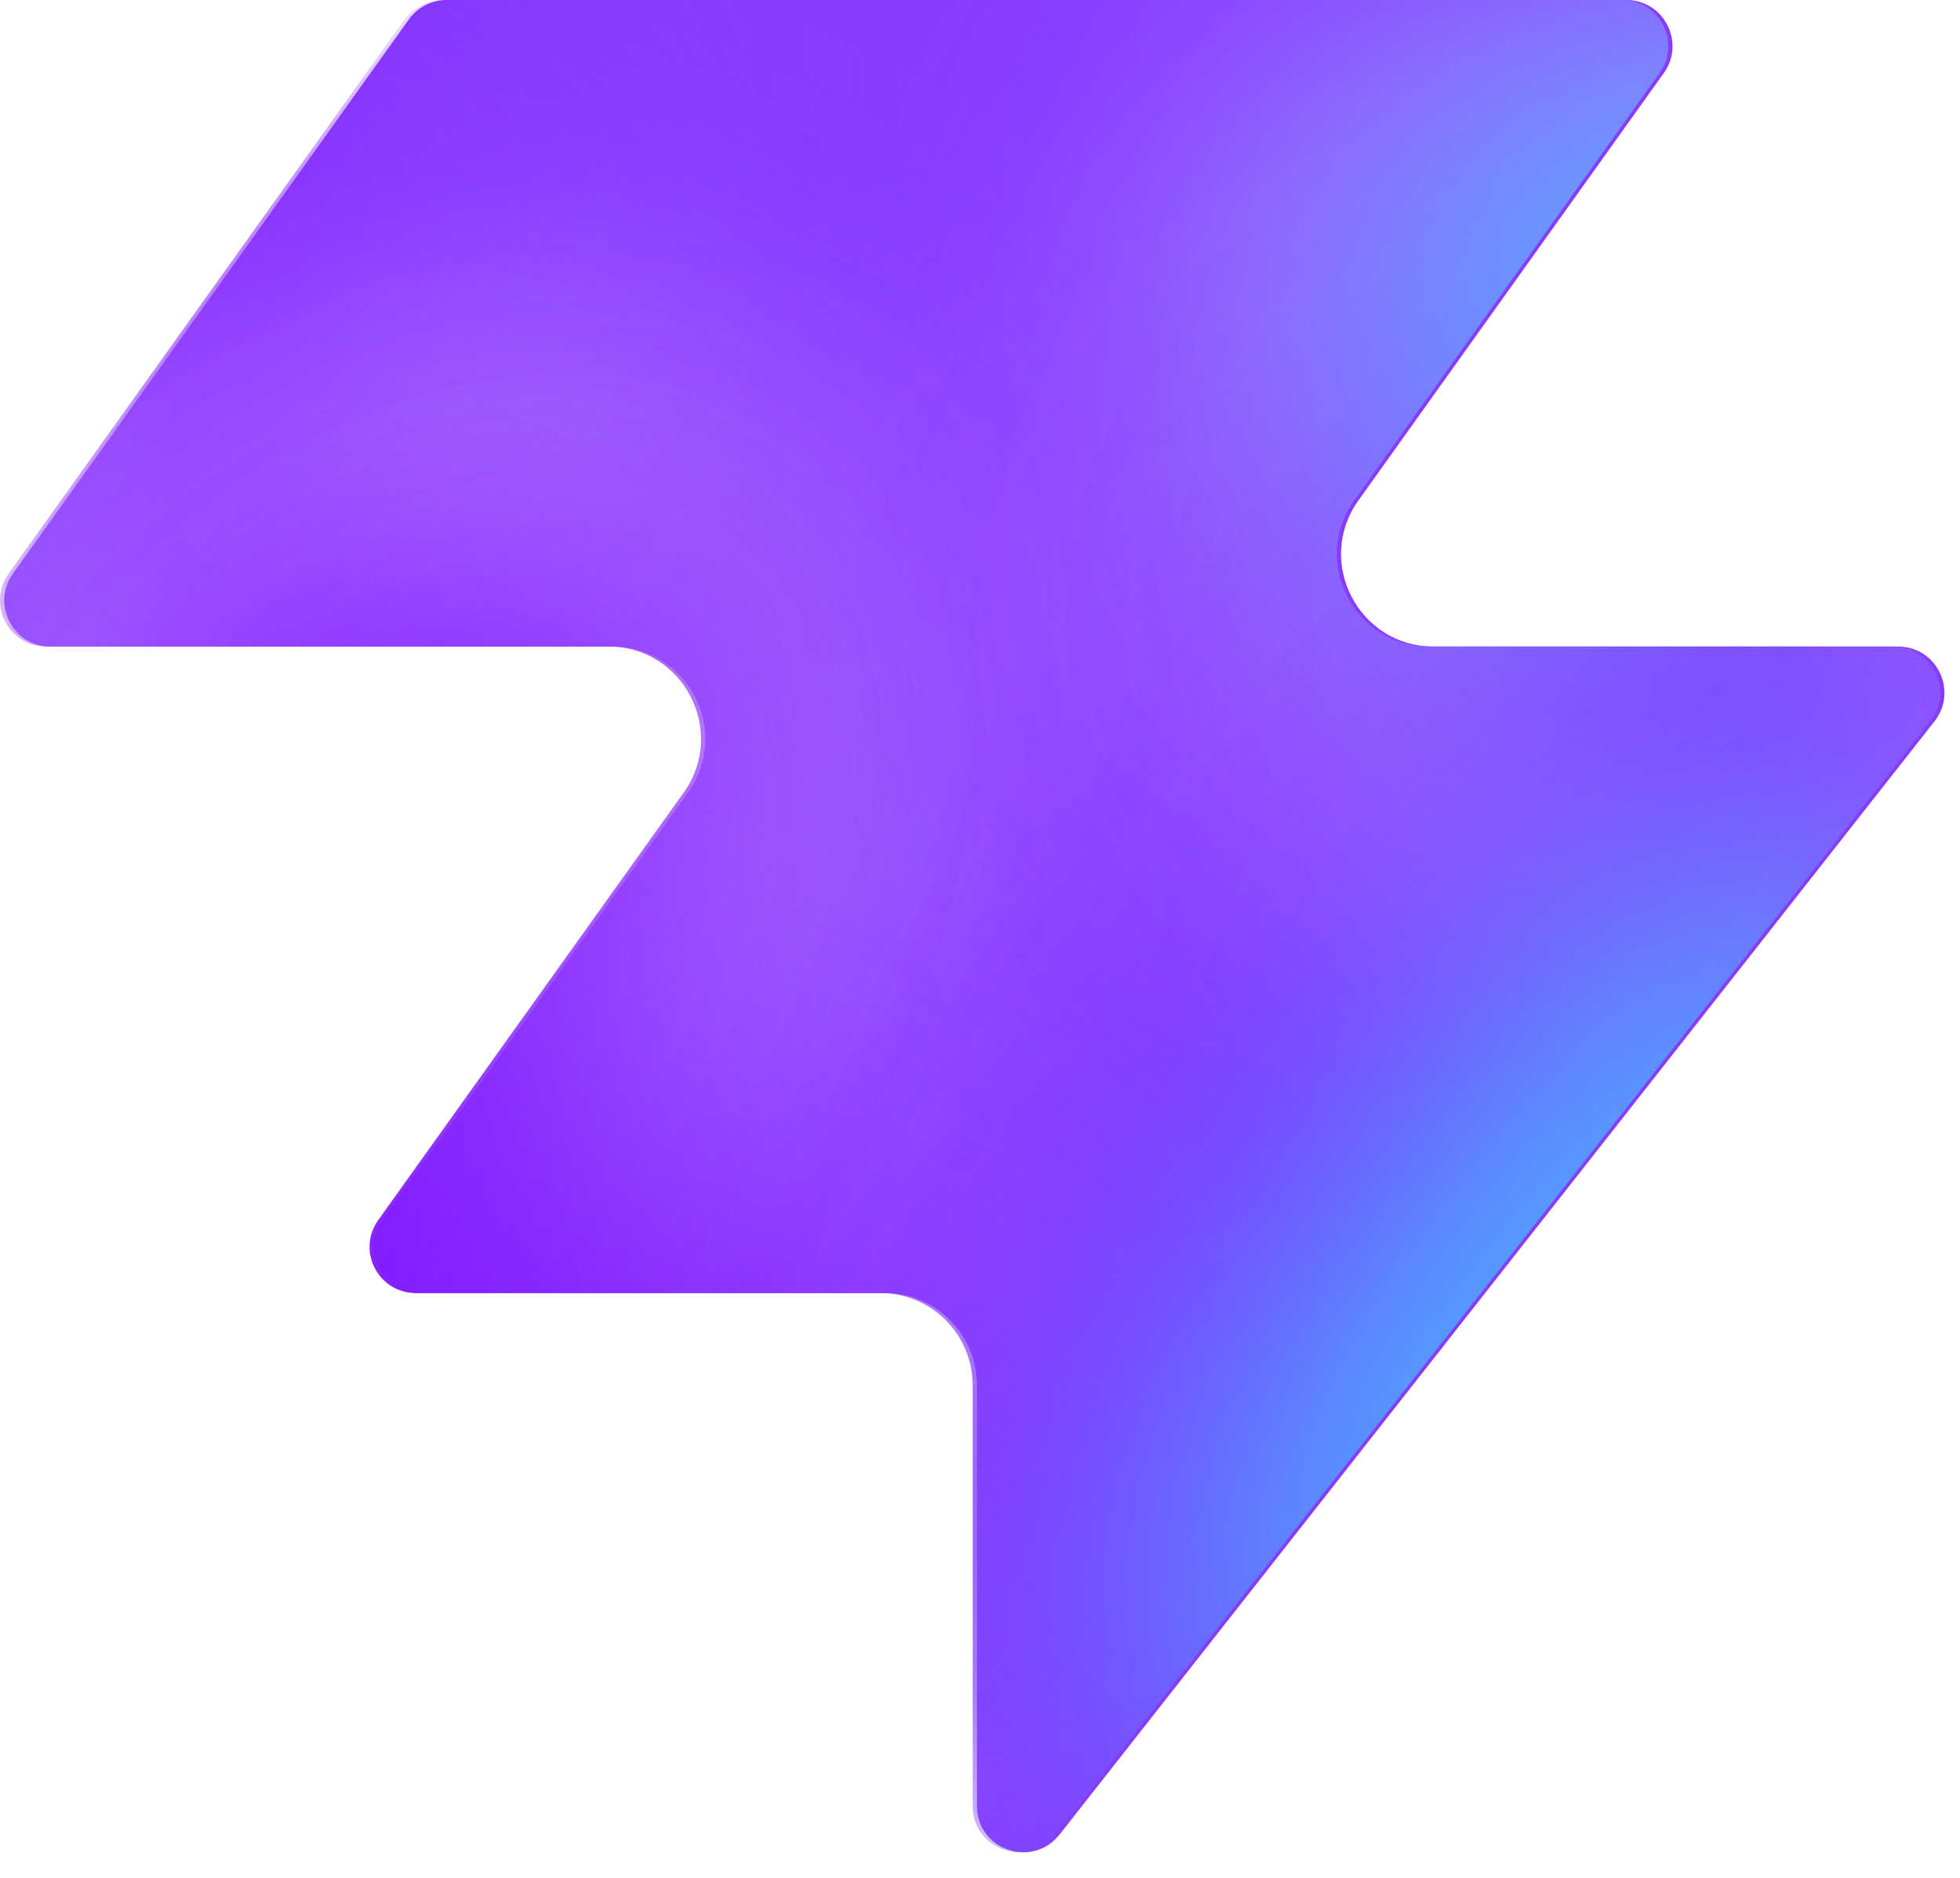
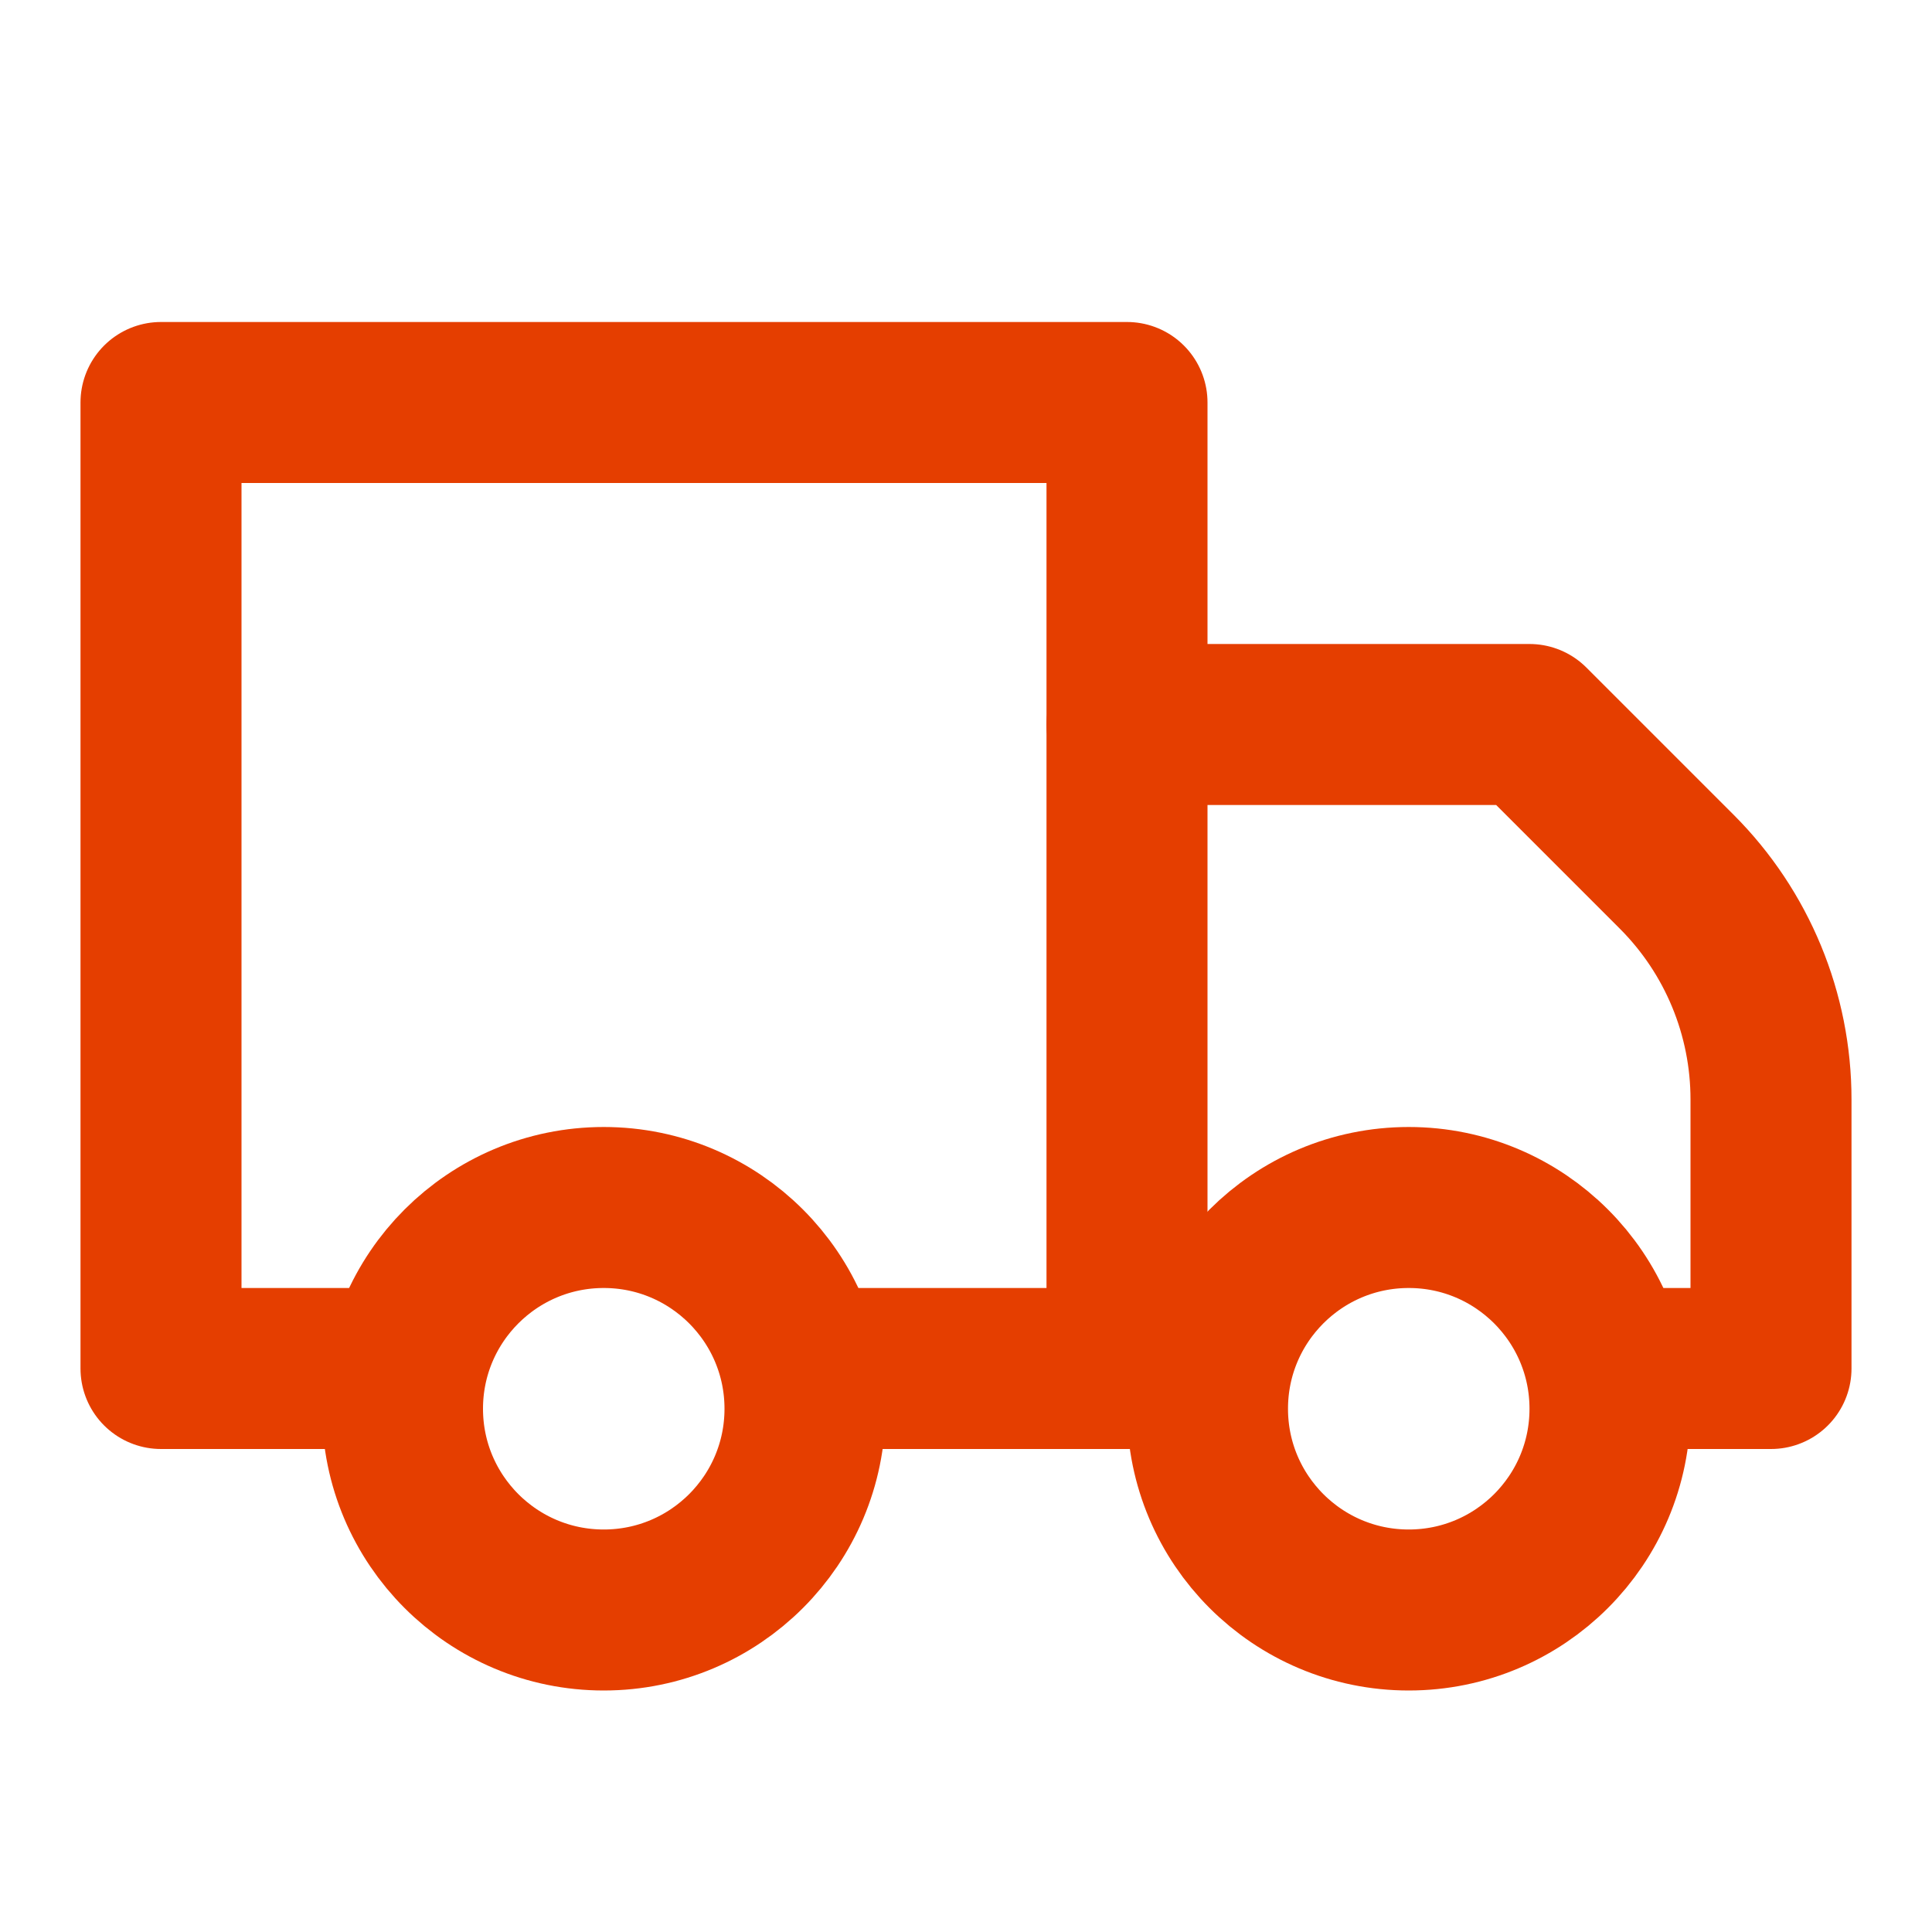
- <svg xmlns="http://www.w3.org/2000/svg" width="48" height="46" fill="none" viewBox="0 0 48 46">
-   <path fill="#863bff" d="M25.946 44.938c-.664.845-2.021.375-2.021-.698V33.937a2.26 2.26 0 0 0-2.262-2.262H10.287c-.92 0-1.456-1.04-.92-1.788l7.48-10.471c1.07-1.497 0-3.578-1.842-3.578H1.237c-.92 0-1.456-1.04-.92-1.788L10.013.474c.214-.297.556-.474.92-.474h28.894c.92 0 1.456 1.04.92 1.788l-7.48 10.471c-1.07 1.498 0 3.579 1.842 3.579h11.377c.943 0 1.473 1.088.89 1.83L25.947 44.94z" style="fill:#863bff;fill:color(display-p3 .525 .23 1);fill-opacity:1" />
-   <mask id="a" width="48" height="46" x="0" y="0" maskUnits="userSpaceOnUse" style="mask-type:alpha">
-     <path fill="#000" d="M25.842 44.938c-.664.844-2.021.375-2.021-.698V33.937a2.26 2.26 0 0 0-2.262-2.262H10.183c-.92 0-1.456-1.04-.92-1.788l7.48-10.471c1.07-1.498 0-3.579-1.842-3.579H1.133c-.92 0-1.456-1.04-.92-1.787L9.91.473c.214-.297.556-.474.92-.474h28.894c.92 0 1.456 1.04.92 1.788l-7.48 10.471c-1.07 1.498 0 3.578 1.842 3.578h11.377c.943 0 1.473 1.088.89 1.832L25.843 44.94z" style="fill:#000;fill-opacity:1" />
-   </mask>
-   <g mask="url(#a)">
-     <g filter="url(#b)">
-       <ellipse cx="5.508" cy="14.704" fill="#ede6ff" rx="5.508" ry="14.704" style="fill:#ede6ff;fill:color(display-p3 .927 .903 1);fill-opacity:1" transform="matrix(.00324 1 1 -.00324 -4.47 31.516)" />
-     </g>
-     <g filter="url(#c)">
-       <ellipse cx="10.399" cy="29.851" fill="#ede6ff" rx="10.399" ry="29.851" style="fill:#ede6ff;fill:color(display-p3 .927 .903 1);fill-opacity:1" transform="matrix(.00324 1 1 -.00324 -39.328 7.883)" />
-     </g>
-     <g filter="url(#d)">
-       <ellipse cx="5.508" cy="30.487" fill="#7e14ff" rx="5.508" ry="30.487" style="fill:#7e14ff;fill:color(display-p3 .492 .077 1);fill-opacity:1" transform="rotate(89.814 -25.913 -14.639)scale(1 -1)" />
-     </g>
-     <g filter="url(#e)">
-       <ellipse cx="5.508" cy="30.599" fill="#7e14ff" rx="5.508" ry="30.599" style="fill:#7e14ff;fill:color(display-p3 .492 .077 1);fill-opacity:1" transform="rotate(89.814 -32.644 -3.334)scale(1 -1)" />
-     </g>
-     <g filter="url(#f)">
-       <ellipse cx="5.508" cy="30.599" fill="#7e14ff" rx="5.508" ry="30.599" style="fill:#7e14ff;fill:color(display-p3 .492 .077 1);fill-opacity:1" transform="matrix(.00324 1 1 -.00324 -34.34 30.47)" />
-     </g>
-     <g filter="url(#g)">
-       <ellipse cx="14.072" cy="22.078" fill="#ede6ff" rx="14.072" ry="22.078" style="fill:#ede6ff;fill:color(display-p3 .927 .903 1);fill-opacity:1" transform="rotate(93.35 24.506 48.493)scale(-1 1)" />
-     </g>
-     <g filter="url(#h)">
-       <ellipse cx="3.47" cy="21.501" fill="#7e14ff" rx="3.47" ry="21.501" style="fill:#7e14ff;fill:color(display-p3 .492 .077 1);fill-opacity:1" transform="rotate(89.009 28.708 47.59)scale(-1 1)" />
-     </g>
-     <g filter="url(#i)">
-       <ellipse cx="3.47" cy="21.501" fill="#7e14ff" rx="3.47" ry="21.501" style="fill:#7e14ff;fill:color(display-p3 .492 .077 1);fill-opacity:1" transform="rotate(89.009 28.708 47.59)scale(-1 1)" />
-     </g>
-     <g filter="url(#j)">
-       <ellipse cx=".387" cy="8.972" fill="#7e14ff" rx="4.407" ry="29.108" style="fill:#7e14ff;fill:color(display-p3 .492 .077 1);fill-opacity:1" transform="rotate(39.51 .387 8.972)" />
-     </g>
-     <g filter="url(#k)">
-       <ellipse cx="47.523" cy="-6.092" fill="#7e14ff" rx="4.407" ry="29.108" style="fill:#7e14ff;fill:color(display-p3 .492 .077 1);fill-opacity:1" transform="rotate(37.892 47.523 -6.092)" />
-     </g>
-     <g filter="url(#l)">
-       <ellipse cx="41.412" cy="6.333" fill="#47bfff" rx="5.971" ry="9.665" style="fill:#47bfff;fill:color(display-p3 .28 .748 1);fill-opacity:1" transform="rotate(37.892 41.412 6.333)" />
-     </g>
-     <g filter="url(#m)">
-       <ellipse cx="-1.879" cy="38.332" fill="#7e14ff" rx="4.407" ry="29.108" style="fill:#7e14ff;fill:color(display-p3 .492 .077 1);fill-opacity:1" transform="rotate(37.892 -1.88 38.332)" />
-     </g>
-     <g filter="url(#n)">
-       <ellipse cx="-1.879" cy="38.332" fill="#7e14ff" rx="4.407" ry="29.108" style="fill:#7e14ff;fill:color(display-p3 .492 .077 1);fill-opacity:1" transform="rotate(37.892 -1.88 38.332)" />
-     </g>
-     <g filter="url(#o)">
-       <ellipse cx="35.651" cy="29.907" fill="#7e14ff" rx="4.407" ry="29.108" style="fill:#7e14ff;fill:color(display-p3 .492 .077 1);fill-opacity:1" transform="rotate(37.892 35.651 29.907)" />
-     </g>
-     <g filter="url(#p)">
-       <ellipse cx="38.418" cy="32.4" fill="#47bfff" rx="5.971" ry="15.297" style="fill:#47bfff;fill:color(display-p3 .28 .748 1);fill-opacity:1" transform="rotate(37.892 38.418 32.4)" />
-     </g>
-   </g>
-   <defs>
-     <filter id="b" width="60.045" height="41.654" x="-19.77" y="16.149" color-interpolation-filters="sRGB" filterUnits="userSpaceOnUse">
-       <feFlood flood-opacity="0" result="BackgroundImageFix" />
-       <feBlend in="SourceGraphic" in2="BackgroundImageFix" result="shape" />
-       <feGaussianBlur result="effect1_foregroundBlur_2002_17158" stdDeviation="7.659" />
-     </filter>
-     <filter id="c" width="90.34" height="51.437" x="-54.613" y="-7.533" color-interpolation-filters="sRGB" filterUnits="userSpaceOnUse">
-       <feFlood flood-opacity="0" result="BackgroundImageFix" />
-       <feBlend in="SourceGraphic" in2="BackgroundImageFix" result="shape" />
-       <feGaussianBlur result="effect1_foregroundBlur_2002_17158" stdDeviation="7.659" />
-     </filter>
-     <filter id="d" width="79.355" height="29.4" x="-49.64" y="2.03" color-interpolation-filters="sRGB" filterUnits="userSpaceOnUse">
-       <feFlood flood-opacity="0" result="BackgroundImageFix" />
-       <feBlend in="SourceGraphic" in2="BackgroundImageFix" result="shape" />
-       <feGaussianBlur result="effect1_foregroundBlur_2002_17158" stdDeviation="4.596" />
-     </filter>
-     <filter id="e" width="79.579" height="29.4" x="-45.045" y="20.029" color-interpolation-filters="sRGB" filterUnits="userSpaceOnUse">
-       <feFlood flood-opacity="0" result="BackgroundImageFix" />
-       <feBlend in="SourceGraphic" in2="BackgroundImageFix" result="shape" />
-       <feGaussianBlur result="effect1_foregroundBlur_2002_17158" stdDeviation="4.596" />
-     </filter>
-     <filter id="f" width="79.579" height="29.4" x="-43.513" y="21.178" color-interpolation-filters="sRGB" filterUnits="userSpaceOnUse">
-       <feFlood flood-opacity="0" result="BackgroundImageFix" />
-       <feBlend in="SourceGraphic" in2="BackgroundImageFix" result="shape" />
-       <feGaussianBlur result="effect1_foregroundBlur_2002_17158" stdDeviation="4.596" />
-     </filter>
-     <filter id="g" width="74.749" height="58.852" x="15.756" y="-17.901" color-interpolation-filters="sRGB" filterUnits="userSpaceOnUse">
-       <feFlood flood-opacity="0" result="BackgroundImageFix" />
-       <feBlend in="SourceGraphic" in2="BackgroundImageFix" result="shape" />
-       <feGaussianBlur result="effect1_foregroundBlur_2002_17158" stdDeviation="7.659" />
-     </filter>
-     <filter id="h" width="61.377" height="25.362" x="23.548" y="2.284" color-interpolation-filters="sRGB" filterUnits="userSpaceOnUse">
-       <feFlood flood-opacity="0" result="BackgroundImageFix" />
-       <feBlend in="SourceGraphic" in2="BackgroundImageFix" result="shape" />
-       <feGaussianBlur result="effect1_foregroundBlur_2002_17158" stdDeviation="4.596" />
-     </filter>
-     <filter id="i" width="61.377" height="25.362" x="23.548" y="2.284" color-interpolation-filters="sRGB" filterUnits="userSpaceOnUse">
-       <feFlood flood-opacity="0" result="BackgroundImageFix" />
-       <feBlend in="SourceGraphic" in2="BackgroundImageFix" result="shape" />
-       <feGaussianBlur result="effect1_foregroundBlur_2002_17158" stdDeviation="4.596" />
-     </filter>
-     <filter id="j" width="56.045" height="63.649" x="-27.636" y="-22.853" color-interpolation-filters="sRGB" filterUnits="userSpaceOnUse">
-       <feFlood flood-opacity="0" result="BackgroundImageFix" />
-       <feBlend in="SourceGraphic" in2="BackgroundImageFix" result="shape" />
-       <feGaussianBlur result="effect1_foregroundBlur_2002_17158" stdDeviation="4.596" />
-     </filter>
-     <filter id="k" width="54.814" height="64.646" x="20.116" y="-38.415" color-interpolation-filters="sRGB" filterUnits="userSpaceOnUse">
-       <feFlood flood-opacity="0" result="BackgroundImageFix" />
-       <feBlend in="SourceGraphic" in2="BackgroundImageFix" result="shape" />
-       <feGaussianBlur result="effect1_foregroundBlur_2002_17158" stdDeviation="4.596" />
-     </filter>
-     <filter id="l" width="33.541" height="35.313" x="24.641" y="-11.323" color-interpolation-filters="sRGB" filterUnits="userSpaceOnUse">
-       <feFlood flood-opacity="0" result="BackgroundImageFix" />
-       <feBlend in="SourceGraphic" in2="BackgroundImageFix" result="shape" />
-       <feGaussianBlur result="effect1_foregroundBlur_2002_17158" stdDeviation="4.596" />
-     </filter>
-     <filter id="m" width="54.814" height="64.646" x="-29.286" y="6.009" color-interpolation-filters="sRGB" filterUnits="userSpaceOnUse">
-       <feFlood flood-opacity="0" result="BackgroundImageFix" />
-       <feBlend in="SourceGraphic" in2="BackgroundImageFix" result="shape" />
-       <feGaussianBlur result="effect1_foregroundBlur_2002_17158" stdDeviation="4.596" />
-     </filter>
-     <filter id="n" width="54.814" height="64.646" x="-29.286" y="6.009" color-interpolation-filters="sRGB" filterUnits="userSpaceOnUse">
-       <feFlood flood-opacity="0" result="BackgroundImageFix" />
-       <feBlend in="SourceGraphic" in2="BackgroundImageFix" result="shape" />
-       <feGaussianBlur result="effect1_foregroundBlur_2002_17158" stdDeviation="4.596" />
-     </filter>
-     <filter id="o" width="54.814" height="64.646" x="8.244" y="-2.416" color-interpolation-filters="sRGB" filterUnits="userSpaceOnUse">
-       <feFlood flood-opacity="0" result="BackgroundImageFix" />
-       <feBlend in="SourceGraphic" in2="BackgroundImageFix" result="shape" />
-       <feGaussianBlur result="effect1_foregroundBlur_2002_17158" stdDeviation="4.596" />
-     </filter>
-     <filter id="p" width="39.409" height="43.623" x="18.713" y="10.588" color-interpolation-filters="sRGB" filterUnits="userSpaceOnUse">
-       <feFlood flood-opacity="0" result="BackgroundImageFix" />
-       <feBlend in="SourceGraphic" in2="BackgroundImageFix" result="shape" />
-       <feGaussianBlur result="effect1_foregroundBlur_2002_17158" stdDeviation="4.596" />
-     </filter>
-   </defs>
+ <svg xmlns="http://www.w3.org/2000/svg" viewBox="0 0 24 24" fill="none" stroke="#E53E00" stroke-width="2" stroke-linecap="round" stroke-linejoin="round">
+   <path d="M10 17h4V5H2v12h3" />
+   <path d="M20 17h2v-3.34a4 4 0 0 0-1.17-2.83L19 9h-5" />
+   <path d="M14 17h1" />
+   <circle cx="7.5" cy="17.5" r="2.5" />
+   <circle cx="17.5" cy="17.5" r="2.5" />
</svg>
